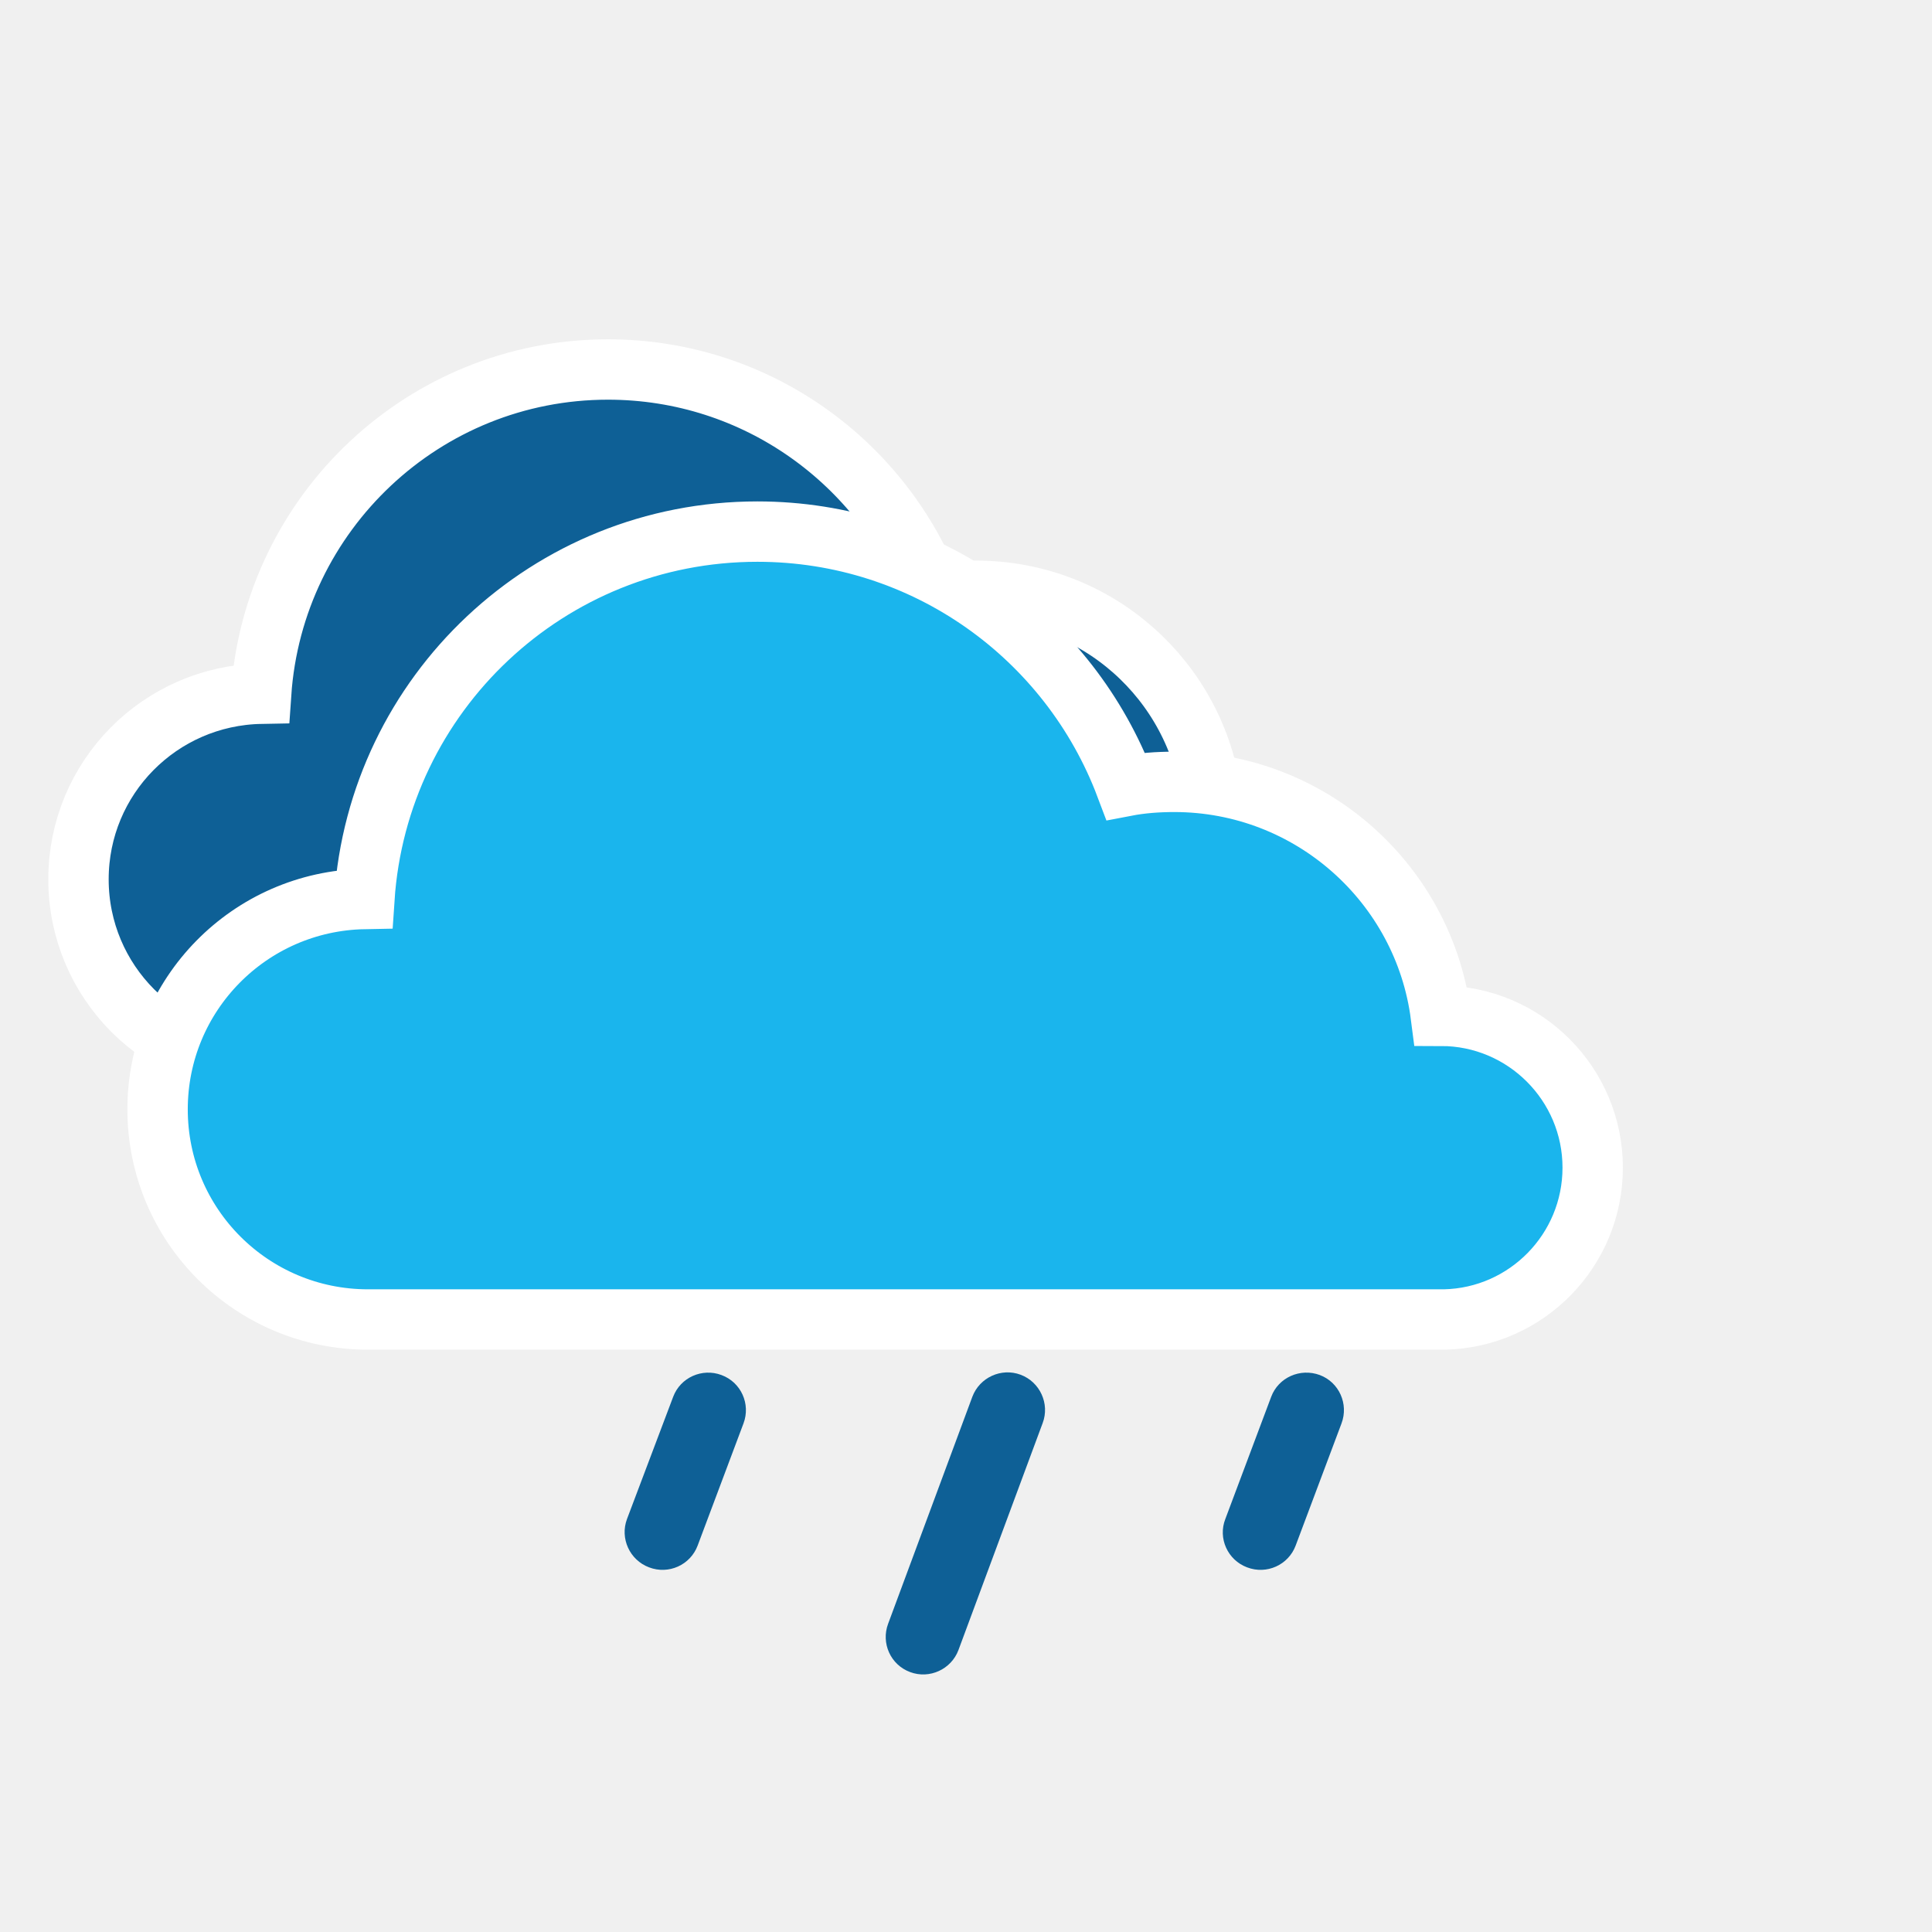
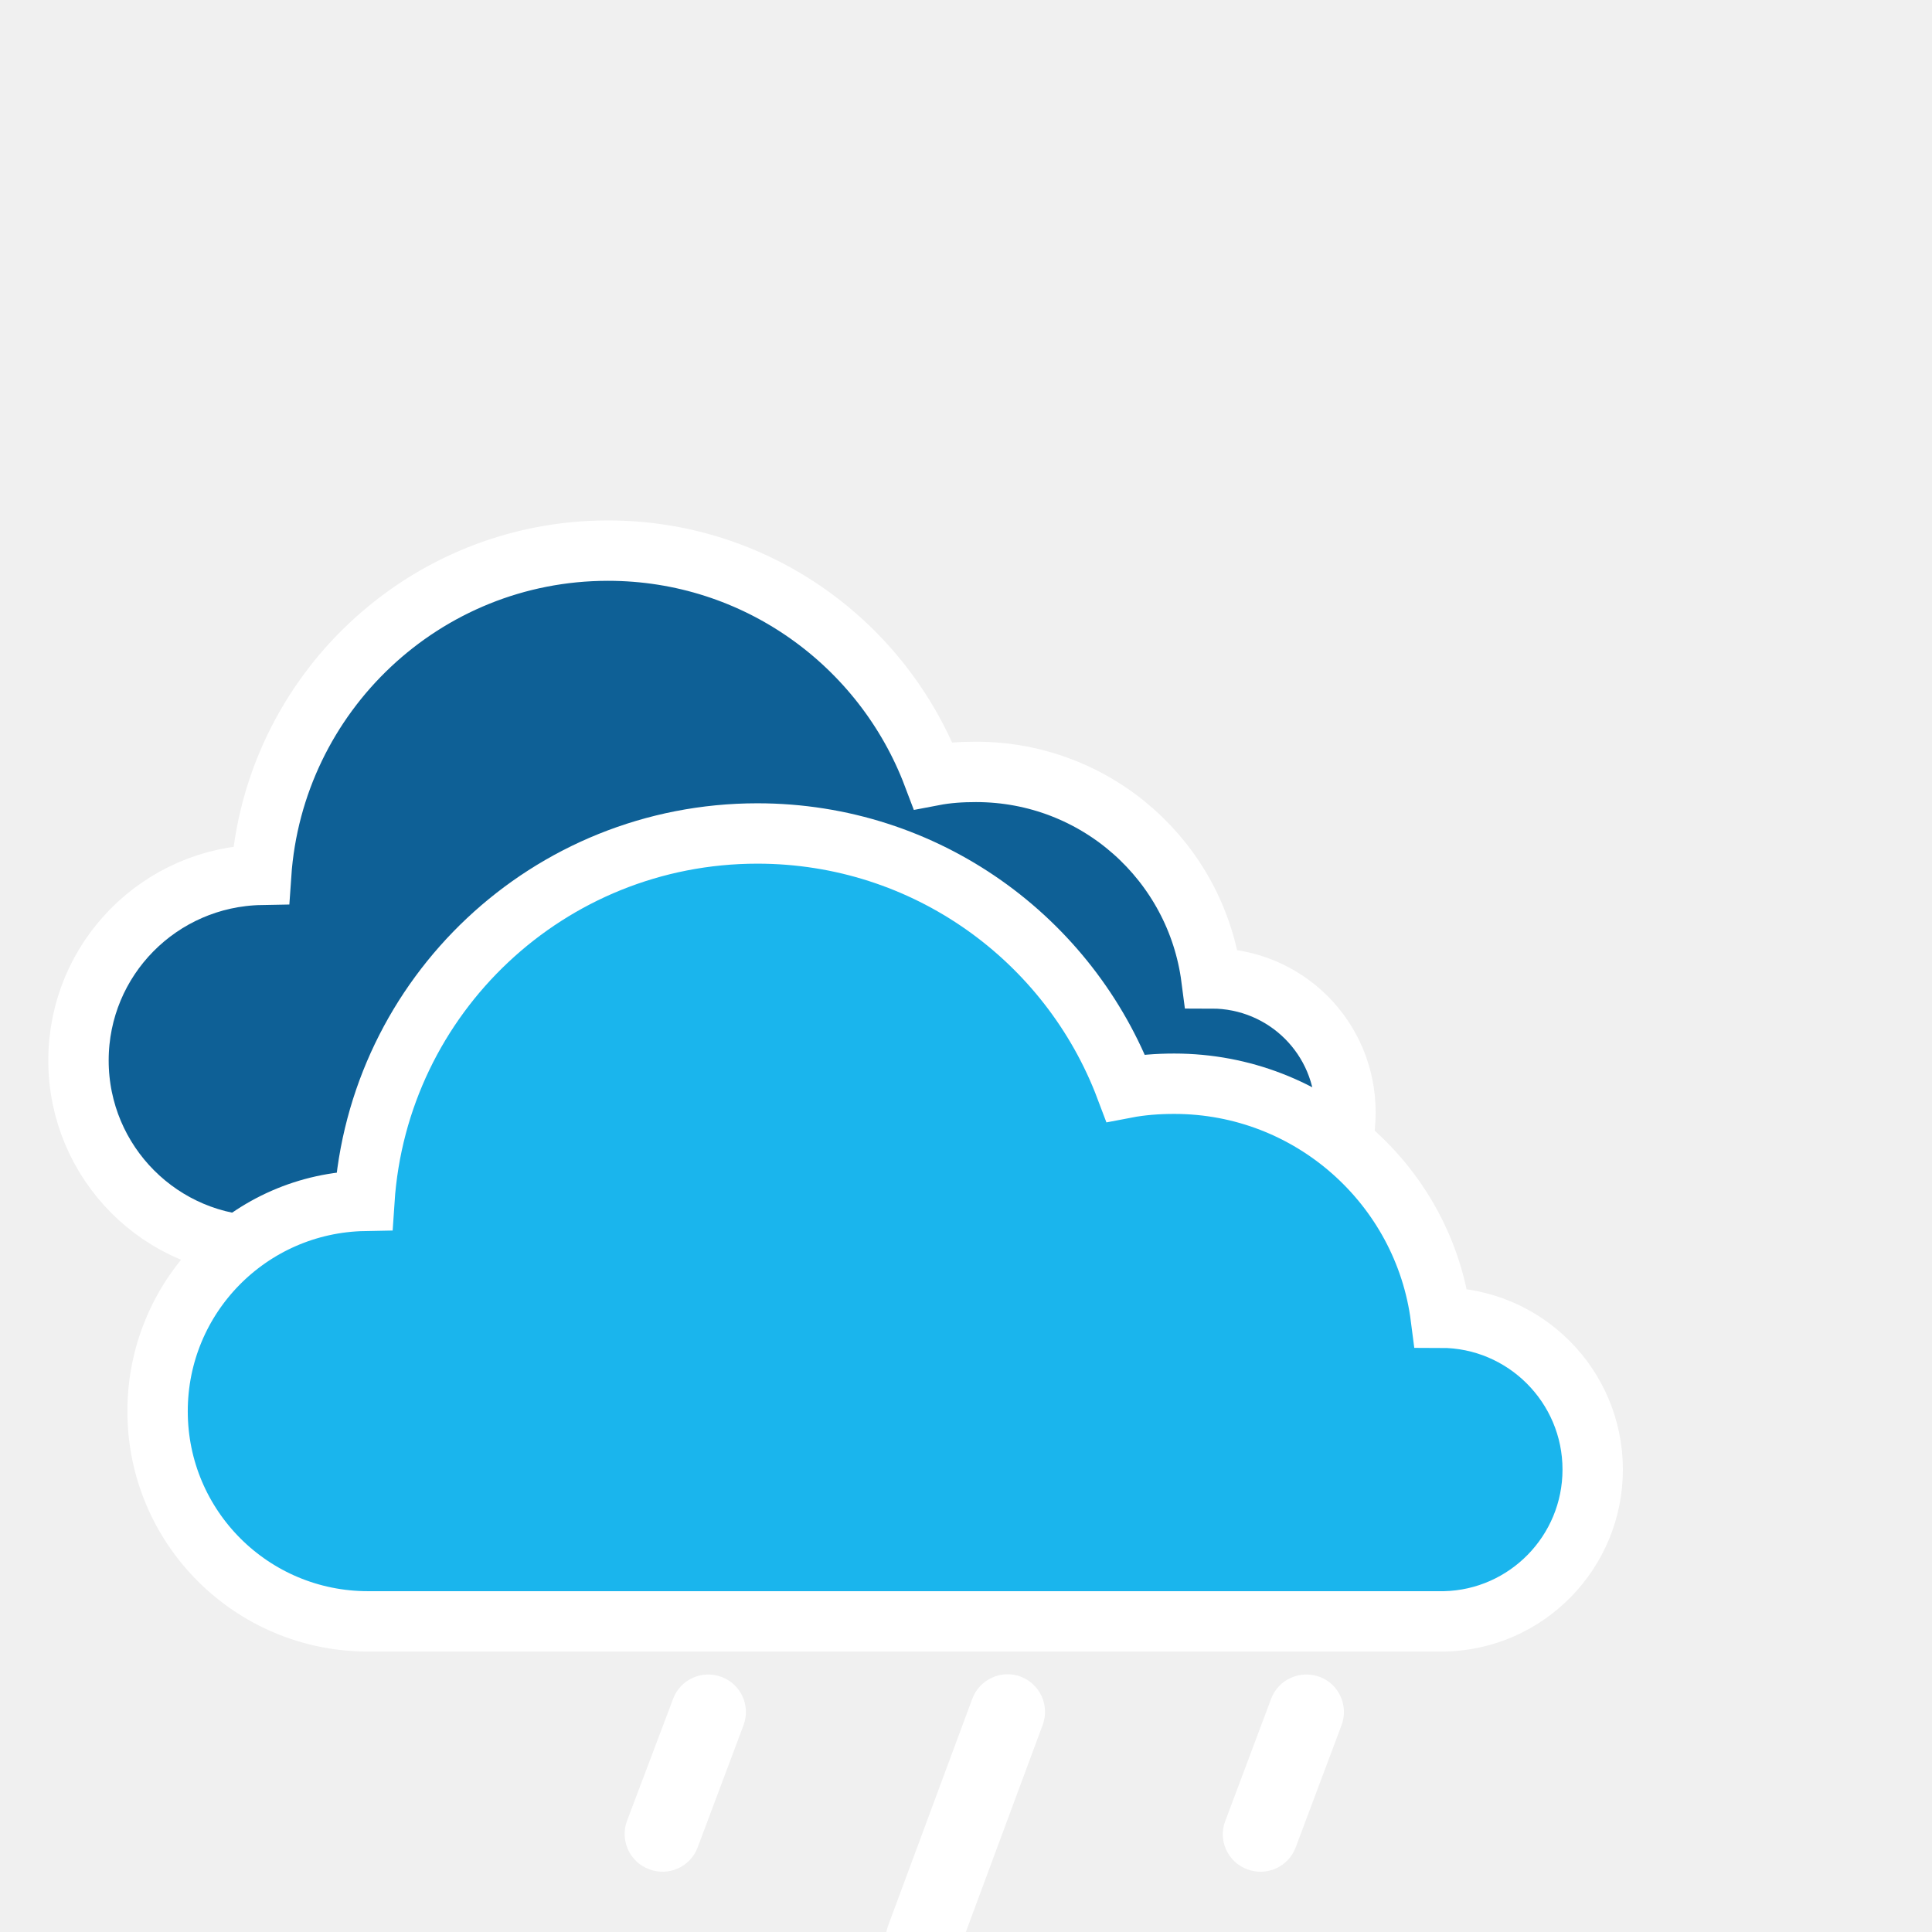
<svg xmlns="http://www.w3.org/2000/svg" height="64px" style="shape-rendering:geometricPrecision; text-rendering:geometricPrecision; image-rendering:optimizeQuality; fill-rule:evenodd; clip-rule:evenodd" version="1.1" viewBox="0 0 64 64" width="64px" xml:space="preserve">
  <defs>
    <style type="text/css">
-       .fil1 {fill:#0E6096; stroke: #FFF; stroke-width: 2px;}
-      .fil2 {fill:#1AB5ED; stroke: #FFF; stroke-width: 2px;}
-      .fil0 {fill:#0E6096; fill-rule:nonzero}
-    </style>
+      .fil1 {fill:#0E6096; stroke: #FFF; stroke-width: 2px;}
+     .fil2 {fill:#1AB5ED; stroke: #FFF; stroke-width: 2px;}
+     .fil0 {fill:#FFF; fill-rule:nonzero}
+   </style>
  </defs>
  <g id="Layer_x0020_1">
    <g id="_740098240">
-       <path id="drop1" class="fil0" d="M22.3 46.27c0.24,-0.64 0.96,-0.96 1.6,-0.72 0.65,0.24 0.97,0.96 0.73,1.6l-1.52 4.05c-0.24,0.64 -0.96,0.97 -1.61,0.72 -0.64,-0.24 -0.97,-0.96 -0.73,-1.6l1.53 -4.05zm9.91 ">
+       <path id="drop1" class="fil0" d="M22.3 56.27c0.24,-0.64 0.96,-0.96 1.6,-0.72 0.65,0.24 0.97,0.96 0.73,1.6l-1.52 4.05c-0.24,0.64 -0.96,0.97 -1.61,0.72 -0.64,-0.24 -0.97,-0.96 -0.73,-1.6l1.53 -4.05zm9.91 ">
        <animate attributeName="cy" values="51.1; 60; 60; 51.1" dur="1.5s" begin="0s" repeatCount="indefinite" />
        <animate attributeName="opacity" values="1; 1; 0;0; 0" dur="1.5s" begin="0s" repeatCount="indefinite" />
      </path>
-       <path id="drop2" class="fil0" d="M32.21 46.27c0.24,-0.64 0.96,-0.97 1.6,-0.73 0.64,0.24 0.97,0.96 0.73,1.6l-2.79 7.52c-0.24,0.64 -0.96,0.97 -1.6,0.73 -0.65,-0.24 -0.97,-0.96 -0.73,-1.6l2.79 -7.52zm8.64">
+       <path id="drop2" class="fil0" d="M32.21 56.27c0.24,-0.64 0.96,-0.97 1.6,-0.73 0.64,0.24 0.97,0.96 0.73,1.6l-2.79 7.52c-0.24,0.64 -0.96,0.97 -1.6,0.73 -0.65,-0.24 -0.97,-0.96 -0.73,-1.6l2.79 -7.52zm8.64">
        <animate attributeName="cy" values="51.1; 60; 60; 51.1" dur="1.5s" begin="0.5s" repeatCount="indefinite" />
        <animate attributeName="opacity" values="1; 1; 0;0; 0" dur="1.5s" begin="0.5s" repeatCount="indefinite" />
      </path>
-       <path id="drop3" class="fil0" d="M42.11 46.27c0.24,-0.64 0.96,-0.96 1.61,-0.72 0.64,0.24 0.96,0.96 0.72,1.6l-1.52 4.05c-0.24,0.64 -0.96,0.97 -1.61,0.72 -0.64,-0.24 -0.97,-0.96 -0.72,-1.6l1.52 -4.05z">
+       <path id="drop3" class="fil0" d="M42.11 56.27c0.24,-0.64 0.96,-0.96 1.61,-0.72 0.64,0.24 0.96,0.96 0.72,1.6l-1.52 4.05c-0.24,0.64 -0.96,0.97 -1.61,0.72 -0.64,-0.24 -0.97,-0.96 -0.72,-1.6l1.52 -4.05z">
        <animate attributeName="cy" values="51.1; 60; 60; 51.1" dur="1.5s" begin="1s" repeatCount="indefinite" />
        <animate attributeName="opacity" values="1; 1; 0;0; 0" dur="1.5s" begin="1s" repeatCount="indefinite" />
      </path>
      <g id="smallCloud">
-         <path class="fil1" d="M8.75 35.28c-3.41,0 -6.15,-2.76 -6.15,-6.15 0,-3.37 2.7,-6.09 6.05,-6.15 0.41,-6 5.4,-10.74 11.49,-10.74 4.92,0 9.12,3.09 10.77,7.45 0.47,-0.09 0.93,-0.12 1.42,-0.12 4.01,0 7.3,2.98 7.8,6.84 2.46,0 4.44,1.97 4.44,4.44 0,2.43 -1.92,4.4 -4.32,4.44 -10.5,0.15 -20.99,0.01 -31.49,0.01z" />
+         <path class="fil1" d="M8.75 41.28c-3.41,0 -6.15,-2.76 -6.15,-6.15 0,-3.37 2.7,-6.09 6.05,-6.15 0.41,-6 5.4,-10.74 11.49,-10.74 4.92,0 9.12,3.09 10.77,7.45 0.47,-0.09 0.93,-0.12 1.42,-0.12 4.01,0 7.3,2.98 7.8,6.84 2.46,0 4.44,1.97 4.44,4.44 0,2.43 -1.92,4.4 -4.32,4.44 -10.5,0.15 -20.99,0.01 -31.49,0.01z" />
      </g>
-       <path class="fil2" d="M12.29 43.71l-0.1 0c-3.85,0 -6.97,-3.11 -6.97,-6.96 0,-3.81 3.05,-6.9 6.85,-6.97 0.45,-6.8 6.1,-12.17 13.02,-12.17 5.58,0 10.34,3.5 12.2,8.43 0.52,-0.1 1.06,-0.14 1.61,-0.14 4.52,0 8.27,3.38 8.83,7.75 2.78,0 5.03,2.26 5.03,5.03 0,2.74 -2.19,4.97 -4.91,5.03l-0.12 0 -0.07 0 -8.67 0 -0.09 0 -0.12 0 -13.56 0 -0.13 0 -0.14 0 -12.66 0z" />
+       <path class="fil2" d="M12.29 53.71l-0.1 0c-3.85,0 -6.97,-3.11 -6.97,-6.96 0,-3.81 3.05,-6.9 6.85,-6.97 0.45,-6.8 6.1,-12.17 13.02,-12.17 5.58,0 10.34,3.5 12.2,8.43 0.52,-0.1 1.06,-0.14 1.61,-0.14 4.52,0 8.27,3.38 8.83,7.75 2.78,0 5.03,2.26 5.03,5.03 0,2.74 -2.19,4.97 -4.91,5.03l-0.12 0 -0.07 0 -8.67 0 -0.09 0 -0.12 0 -13.56 0 -0.13 0 -0.14 0 -12.66 0z" />
    </g>
  </g>
</svg>
